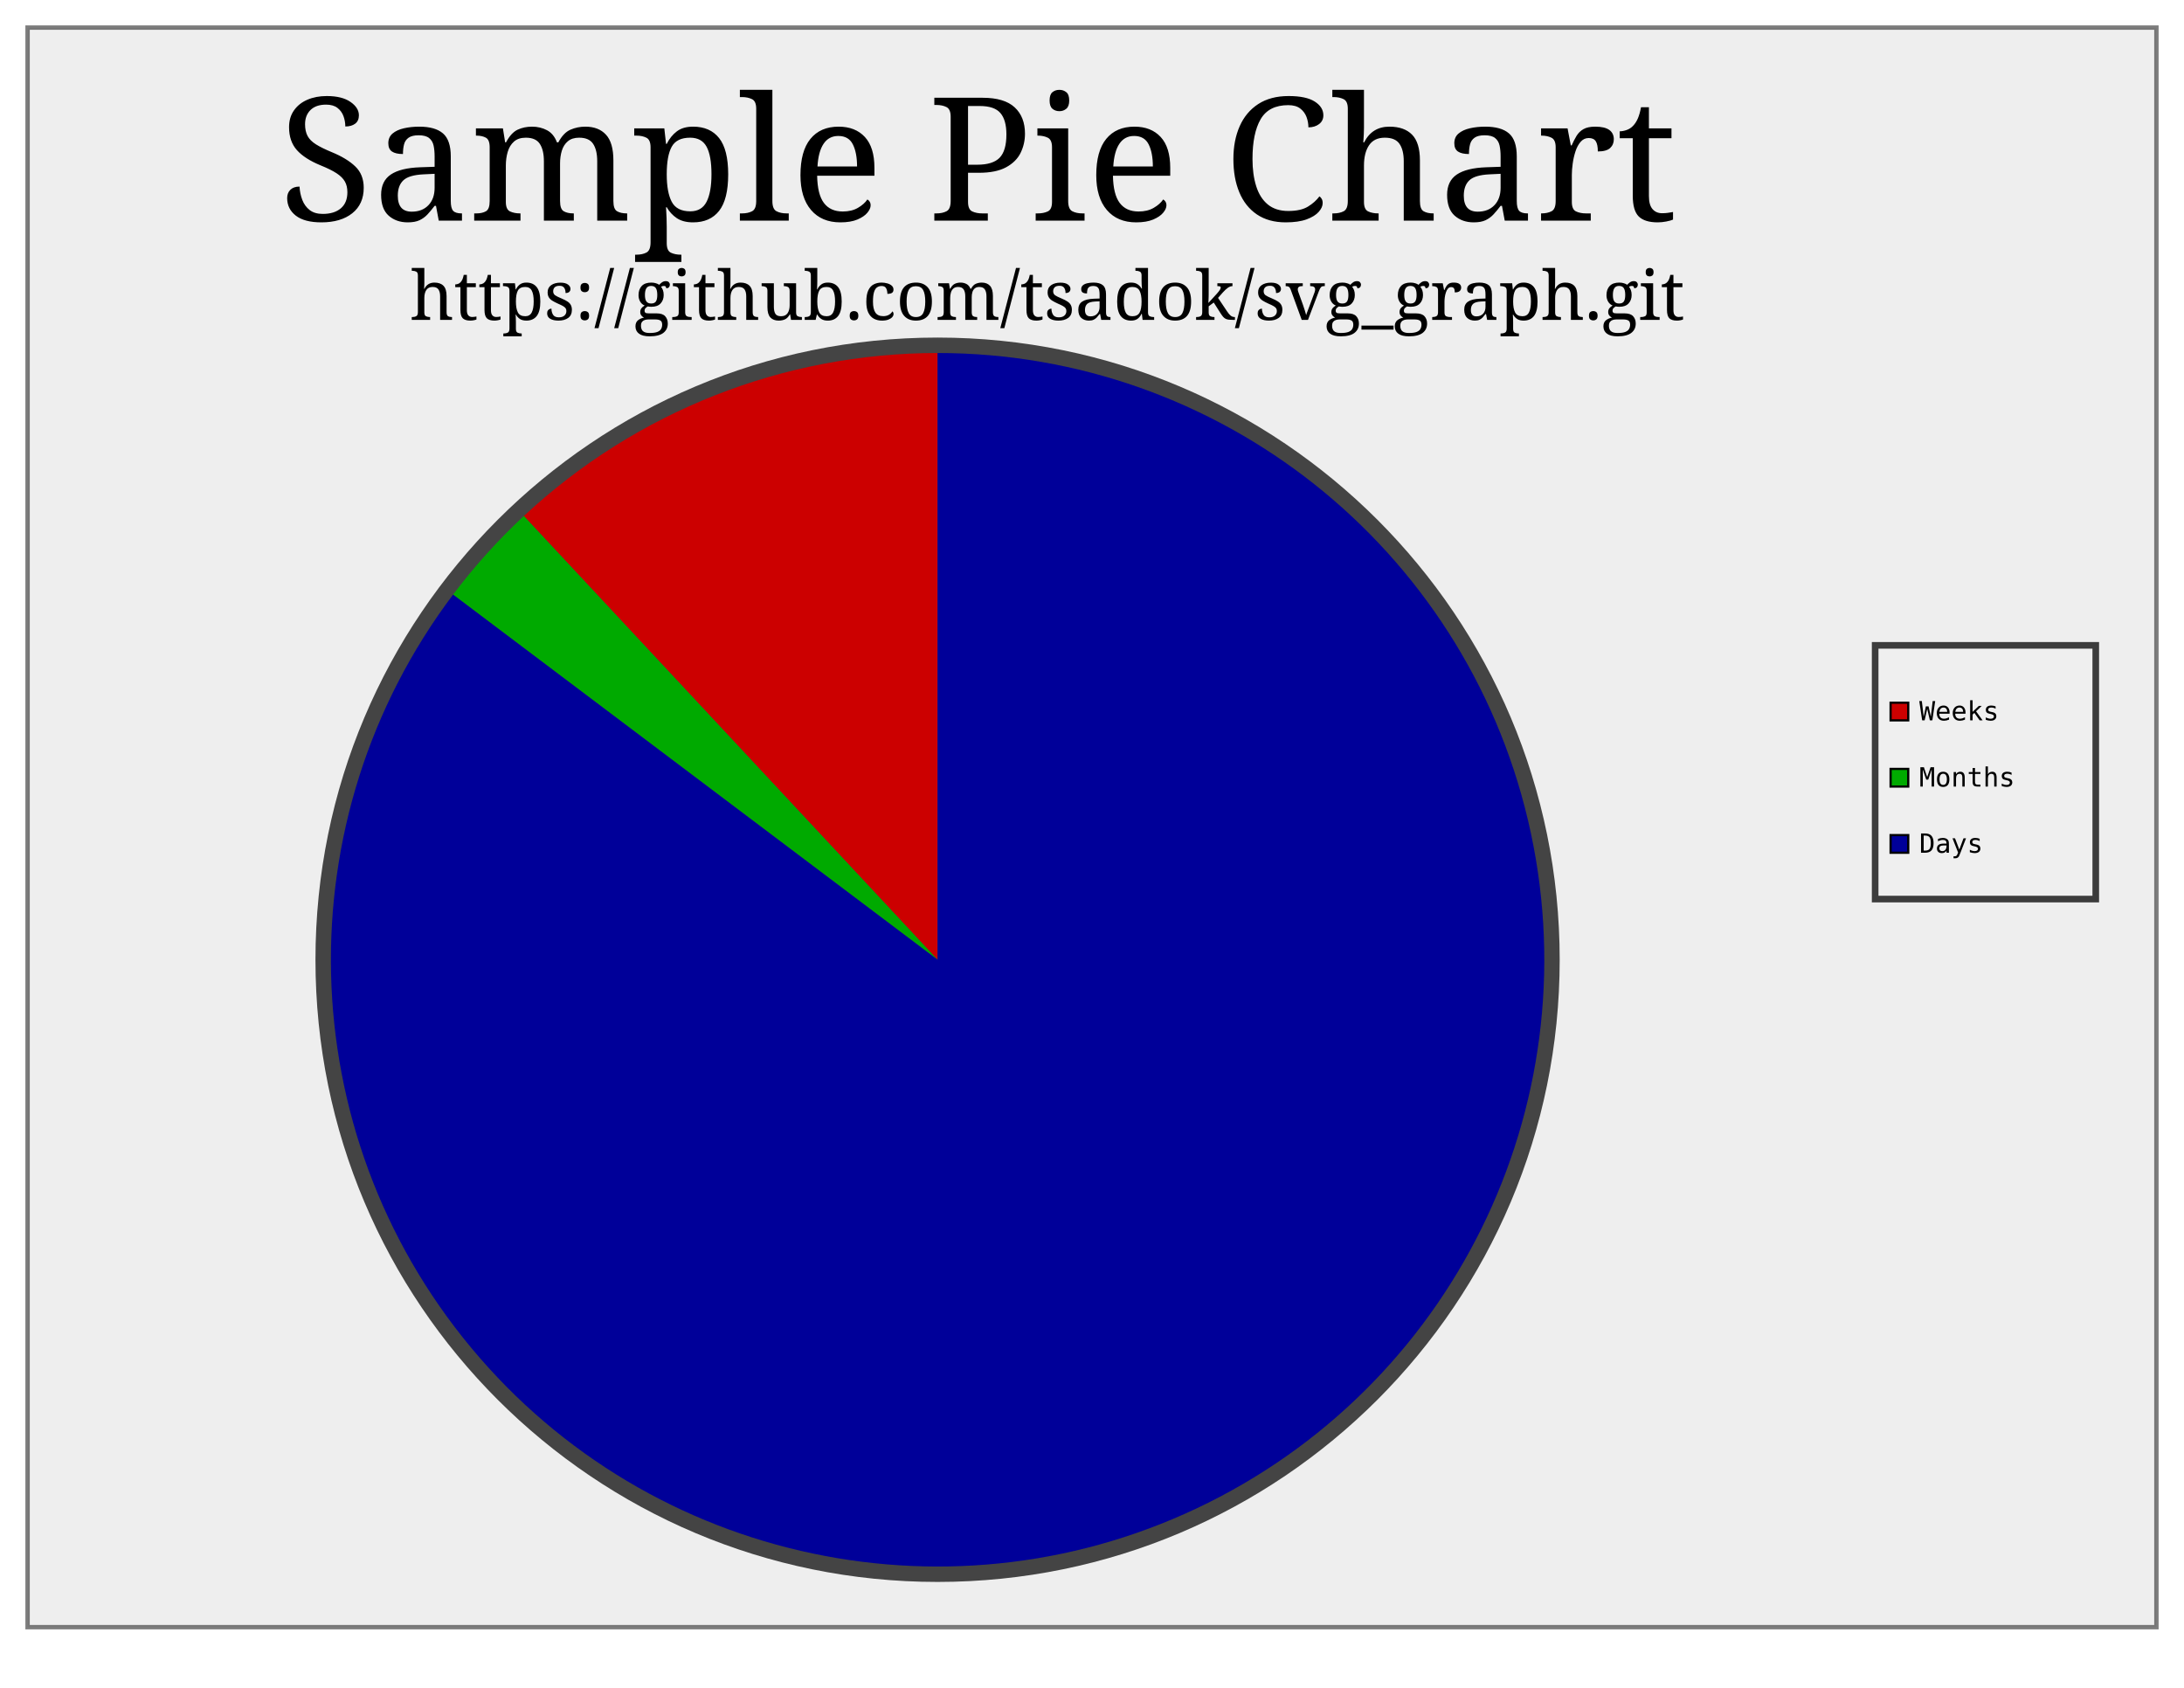
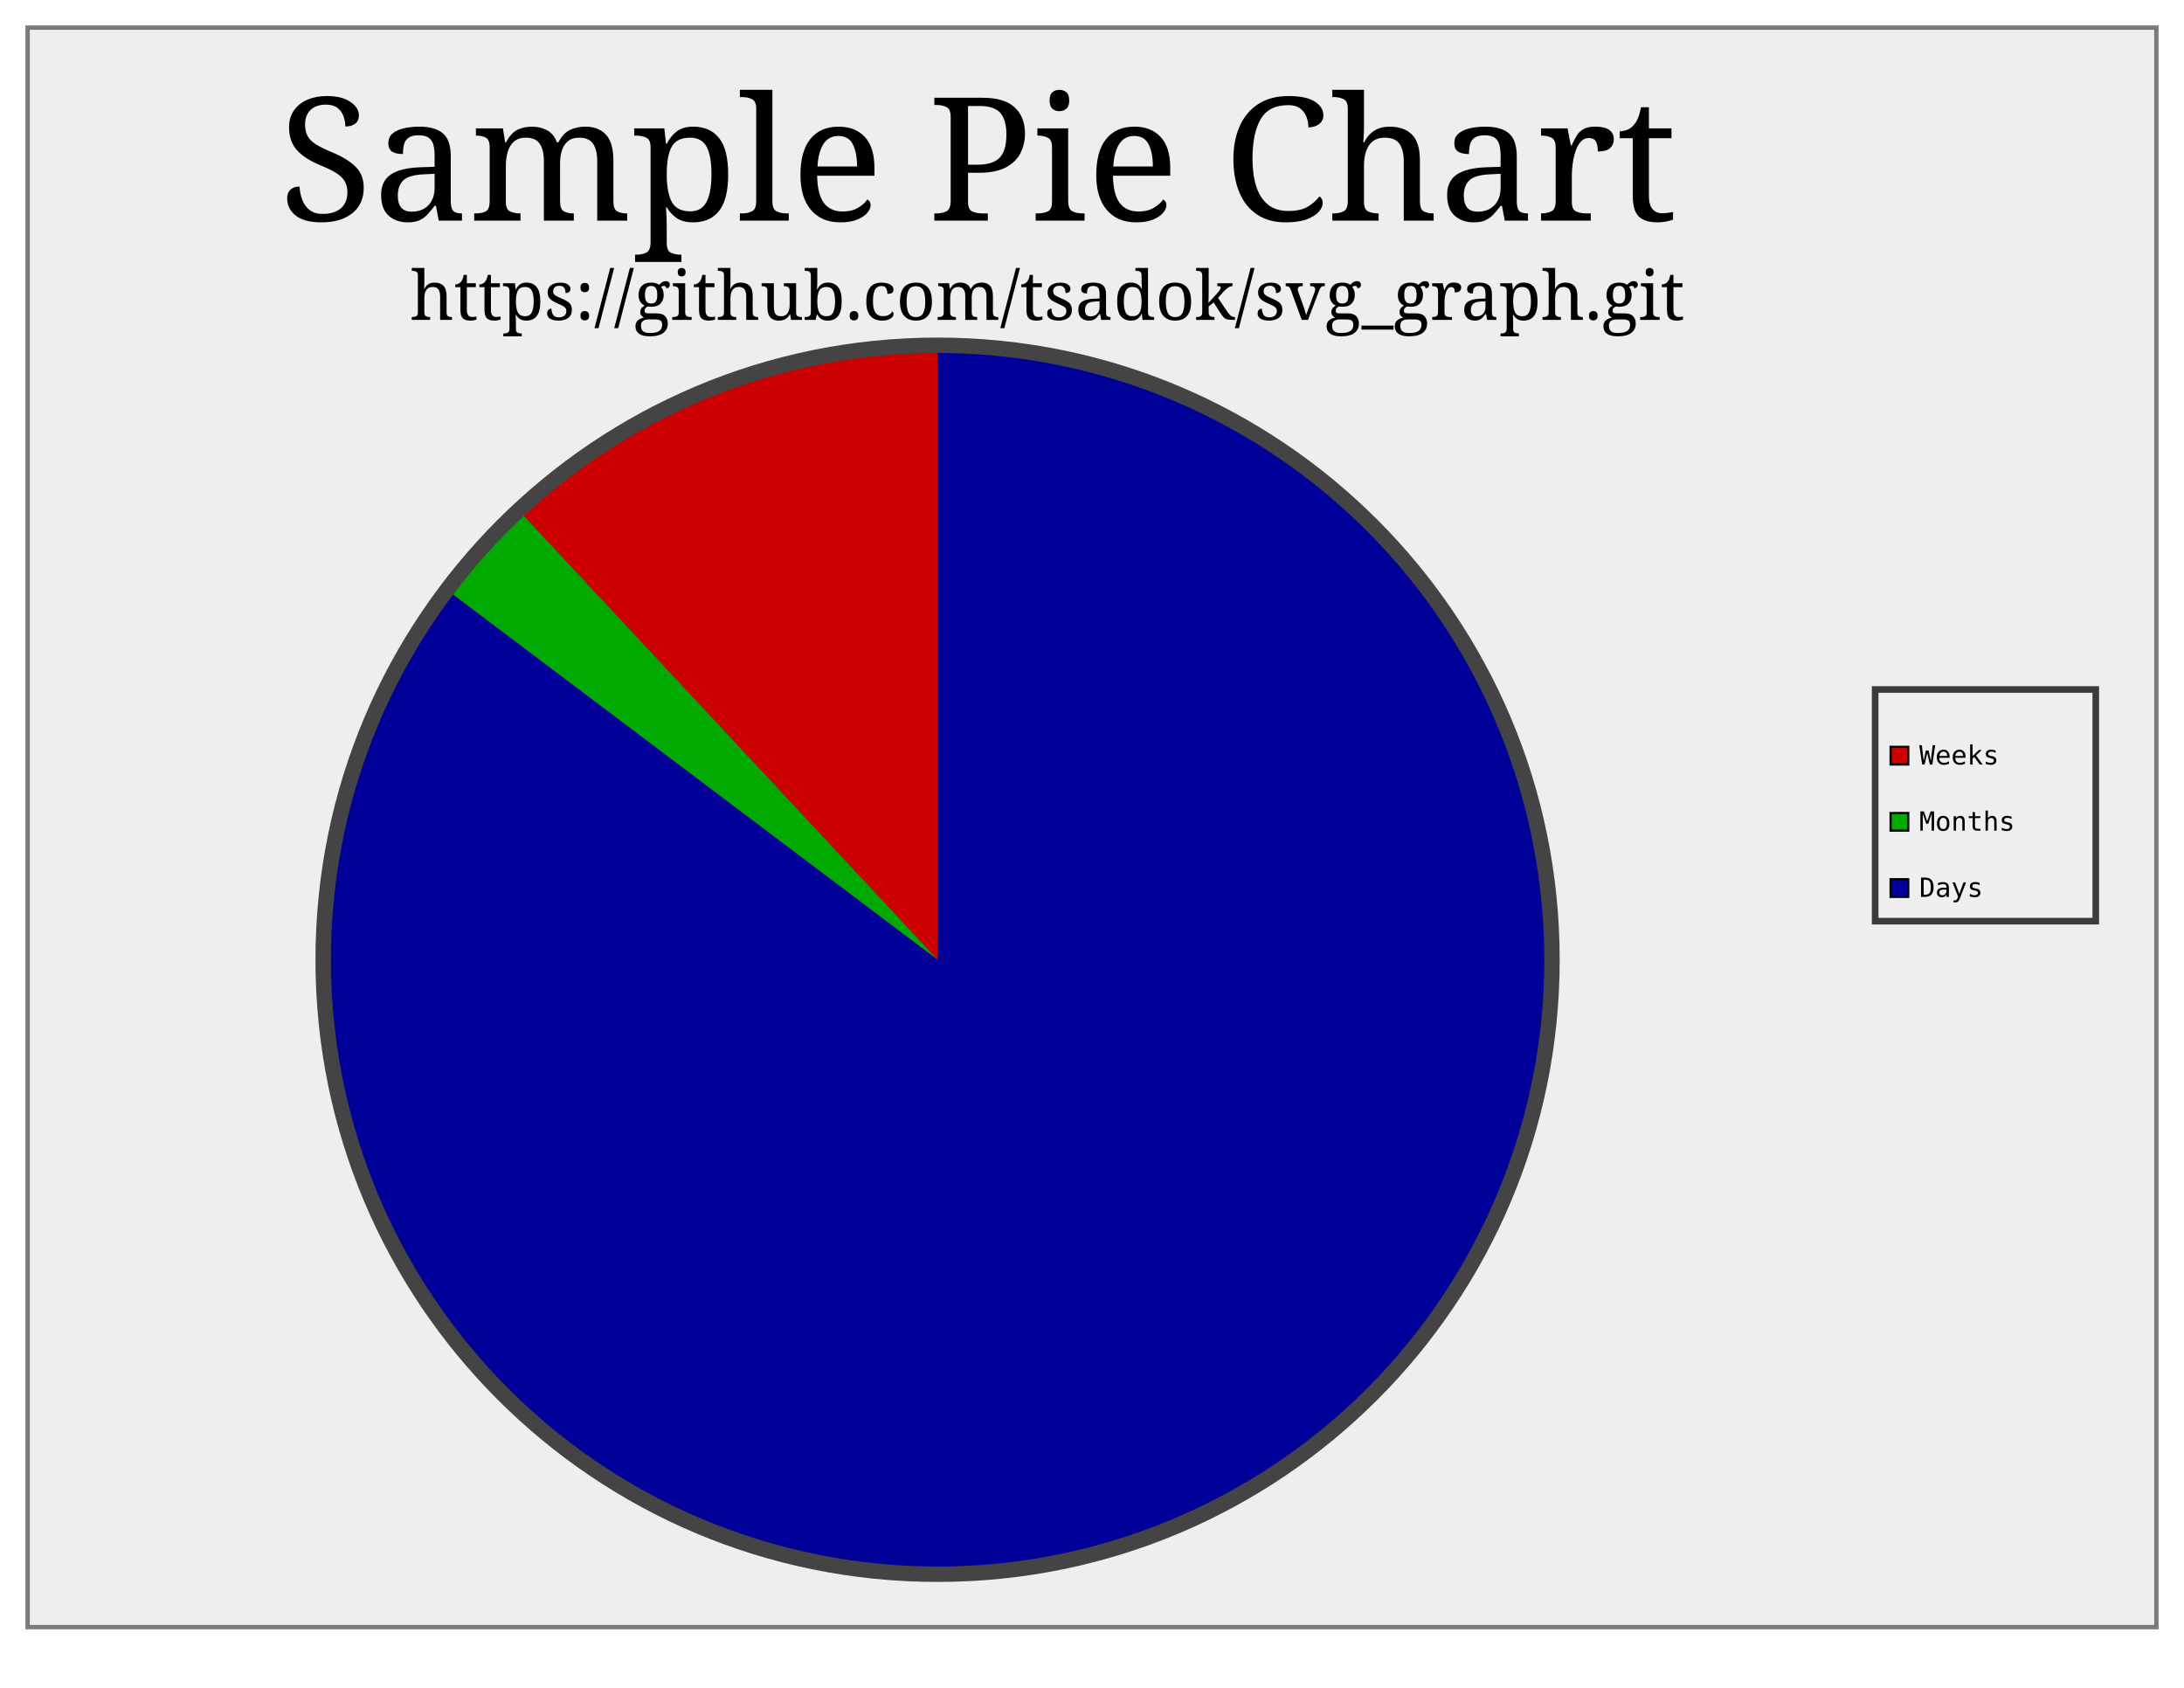
<svg xmlns="http://www.w3.org/2000/svg" width="990" height="765" id="svg2" version="1.1">
  <defs id="defs4">
    </defs>
  <g id="layer1">
    <rect style="color:#000000;fill:#dfdfdf;fill-opacity:0.5;fill-rule:nonzero;stroke:#000000;stroke-width:2;marker:none;visibility:visible;display:inline;overflow:visible;enable-background:accumulate;stroke-opacity:0.5;stroke-miterlimit:4;stroke-dasharray:none" id="rect00002" width="965" height="725" x="12.5" y="12.5" />
-     <rect style="color:#000000;fill:#eeeeee;fill-opacity:0.75;fill-rule:nonzero;stroke:#000000;stroke-width:3;marker:none;visibility:visible;display:inline;overflow:visible;enable-background:accumulate;stroke-opacity:0.75;stroke-miterlimit:4;stroke-dasharray:none" id="rect00003" width="100" height="115" x="850" y="292.5" />
-     <rect style="color:#000000;fill:#cc0000;fill-opacity:1.0;fill-rule:nonzero;stroke:#000000;stroke-width:1;marker:none;visibility:visible;display:inline;overflow:visible;enable-background:accumulate;stroke-opacity:1.0;stroke-miterlimit:4;stroke-dasharray:none" id="rect00004" width="8" height="8" x="857" y="318.5" />
-     <text xml:space="preserve" style="font-size:12px;font-style:normal;font-variant:normal;font-weight:normal;font-stretch:normal;text-align:left;line-height:100%;writing-mode:lr-tb;text-anchor:start;fill:#000000;fill-opacity:1;stroke:none;font-family:Bitstream Vera Sans Mono;-inkscape-font-specification:Bitstream Vera Sans Mono" x="870" y="326.5" id="text00005">
-       <tspan id="tspan3594-3" x="870" y="326.5">Weeks</tspan>
+     <rect style="color:#000000;fill:#eeeeee;fill-opacity:0.75;fill-rule:nonzero;stroke:#000000;stroke-width:3;marker:none;visibility:visible;display:inline;overflow:visible;enable-background:accumulate;stroke-opacity:0.75;stroke-miterlimit:4;stroke-dasharray:none" id="rect00003" width="100" height="105" x="850" y="312.5" />
+     <rect style="color:#000000;fill:#cc0000;fill-opacity:1.0;fill-rule:nonzero;stroke:#000000;stroke-width:1;marker:none;visibility:visible;display:inline;overflow:visible;enable-background:accumulate;stroke-opacity:1.0;stroke-miterlimit:4;stroke-dasharray:none" id="rect00004" width="8" height="8" x="857" y="338.5" />
+     <text xml:space="preserve" style="font-size:12px;font-style:normal;font-variant:normal;font-weight:normal;font-stretch:normal;text-align:left;line-height:100%;writing-mode:lr-tb;text-anchor:start;fill:#000000;fill-opacity:1;stroke:none;font-family:Bitstream Vera Sans Mono;-inkscape-font-specification:Bitstream Vera Sans Mono" x="870" y="346.5" id="text00005">
+       <tspan id="tspan3594-3" x="870" y="346.5">Weeks</tspan>
    </text>
-     <rect style="color:#000000;fill:#00aa00;fill-opacity:1.0;fill-rule:nonzero;stroke:#000000;stroke-width:1;marker:none;visibility:visible;display:inline;overflow:visible;enable-background:accumulate;stroke-opacity:1.0;stroke-miterlimit:4;stroke-dasharray:none" id="rect00006" width="8" height="8" x="857" y="348.5" />
-     <text xml:space="preserve" style="font-size:12px;font-style:normal;font-variant:normal;font-weight:normal;font-stretch:normal;text-align:left;line-height:100%;writing-mode:lr-tb;text-anchor:start;fill:#000000;fill-opacity:1;stroke:none;font-family:Bitstream Vera Sans Mono;-inkscape-font-specification:Bitstream Vera Sans Mono" x="870" y="356.5" id="text00007">
-       <tspan id="tspan3594-3" x="870" y="356.5">Months</tspan>
+     <rect style="color:#000000;fill:#00aa00;fill-opacity:1.0;fill-rule:nonzero;stroke:#000000;stroke-width:1;marker:none;visibility:visible;display:inline;overflow:visible;enable-background:accumulate;stroke-opacity:1.0;stroke-miterlimit:4;stroke-dasharray:none" id="rect00006" width="8" height="8" x="857" y="368.5" />
+     <text xml:space="preserve" style="font-size:12px;font-style:normal;font-variant:normal;font-weight:normal;font-stretch:normal;text-align:left;line-height:100%;writing-mode:lr-tb;text-anchor:start;fill:#000000;fill-opacity:1;stroke:none;font-family:Bitstream Vera Sans Mono;-inkscape-font-specification:Bitstream Vera Sans Mono" x="870" y="376.5" id="text00007">
+       <tspan id="tspan3594-3" x="870" y="376.5">Months</tspan>
    </text>
-     <rect style="color:#000000;fill:#000099;fill-opacity:1.0;fill-rule:nonzero;stroke:#000000;stroke-width:1;marker:none;visibility:visible;display:inline;overflow:visible;enable-background:accumulate;stroke-opacity:1.0;stroke-miterlimit:4;stroke-dasharray:none" id="rect00008" width="8" height="8" x="857" y="378.5" />
-     <text xml:space="preserve" style="font-size:12px;font-style:normal;font-variant:normal;font-weight:normal;font-stretch:normal;text-align:left;line-height:100%;writing-mode:lr-tb;text-anchor:start;fill:#000000;fill-opacity:1;stroke:none;font-family:Bitstream Vera Sans Mono;-inkscape-font-specification:Bitstream Vera Sans Mono" x="870" y="386.5" id="text00009">
-       <tspan id="tspan3594-3" x="870" y="386.5">Days</tspan>
+     <rect style="color:#000000;fill:#000099;fill-opacity:1.0;fill-rule:nonzero;stroke:#000000;stroke-width:1;marker:none;visibility:visible;display:inline;overflow:visible;enable-background:accumulate;stroke-opacity:1.0;stroke-miterlimit:4;stroke-dasharray:none" id="rect00008" width="8" height="8" x="857" y="398.5" />
+     <text xml:space="preserve" style="font-size:12px;font-style:normal;font-variant:normal;font-weight:normal;font-stretch:normal;text-align:left;line-height:100%;writing-mode:lr-tb;text-anchor:start;fill:#000000;fill-opacity:1;stroke:none;font-family:Bitstream Vera Sans Mono;-inkscape-font-specification:Bitstream Vera Sans Mono" x="870" y="406.5" id="text00009">
+       <tspan id="tspan3594-3" x="870" y="406.5">Days</tspan>
    </text>
    <path style="color:#000000;fill:#444444;fill-opacity:1;fill-rule:nonzero;stroke:none;stroke-width:1;marker:none;visibility:visible;display:inline;overflow:visible;enable-background:accumulate" id="path00010" d="m 707,435 A 282,282 0 1 1  425,153A 282,282 0 1 1 143,435 A 282,282 0 1 1  425,717 A 282,282 0 1 1  707,435 z" />
    <path style="color:#000000;fill:#cc0000;fill-opacity:1;fill-rule:nonzero;stroke:none;stroke-width:1;marker:none;visibility:visible;display:inline;overflow:visible;enable-background:accumulate" id="path00011" d="m 425,160 A 275,275 0 0 0  237.45,233.878 L 425,435 z" />
    <path style="color:#000000;fill:#00aa00;fill-opacity:1;fill-rule:nonzero;stroke:none;stroke-width:1;marker:none;visibility:visible;display:inline;overflow:visible;enable-background:accumulate" id="path00012" d="m 237.45,233.878 A 275,275 0 0 0  205.375,269.501 L 425,435 z" />
    <path style="color:#000000;fill:#000099;fill-opacity:1;fill-rule:nonzero;stroke:none;stroke-width:1;marker:none;visibility:visible;display:inline;overflow:visible;enable-background:accumulate" id="path00013" d="m 205.375,269.501 A 275,275 0 1 0  425,160 L 425,435 z" />
    <text xml:space="preserve" style="font-size:78px;font-style:normal;font-variant:normal;font-weight:normal;font-stretch:normal;text-align:center;line-height:100%;writing-mode:lr-tb;text-anchor:middle;fill:#000000;fill-opacity:1;stroke:none;font-family:Georgia;-inkscape-font-specification:Georgia" x="494" y="100" id="text00014">
      <tspan id="tspan3594-3" x="494" y="100">Sample Pie Chart</tspan>
    </text>
    <text xml:space="preserve" style="font-size:31px;font-style:normal;font-variant:normal;font-weight:normal;font-stretch:normal;text-align:center;line-height:100%;writing-mode:lr-tb;text-anchor:middle;fill:#000000;fill-opacity:1;stroke:none;font-family:Georgia;-inkscape-font-specification:Georgia" x="495" y="145" id="text00015">
      <tspan id="tspan3594-3" x="495" y="145">https://github.com/tsadok/svg_graph.git</tspan>
    </text>
  </g>
</svg>
